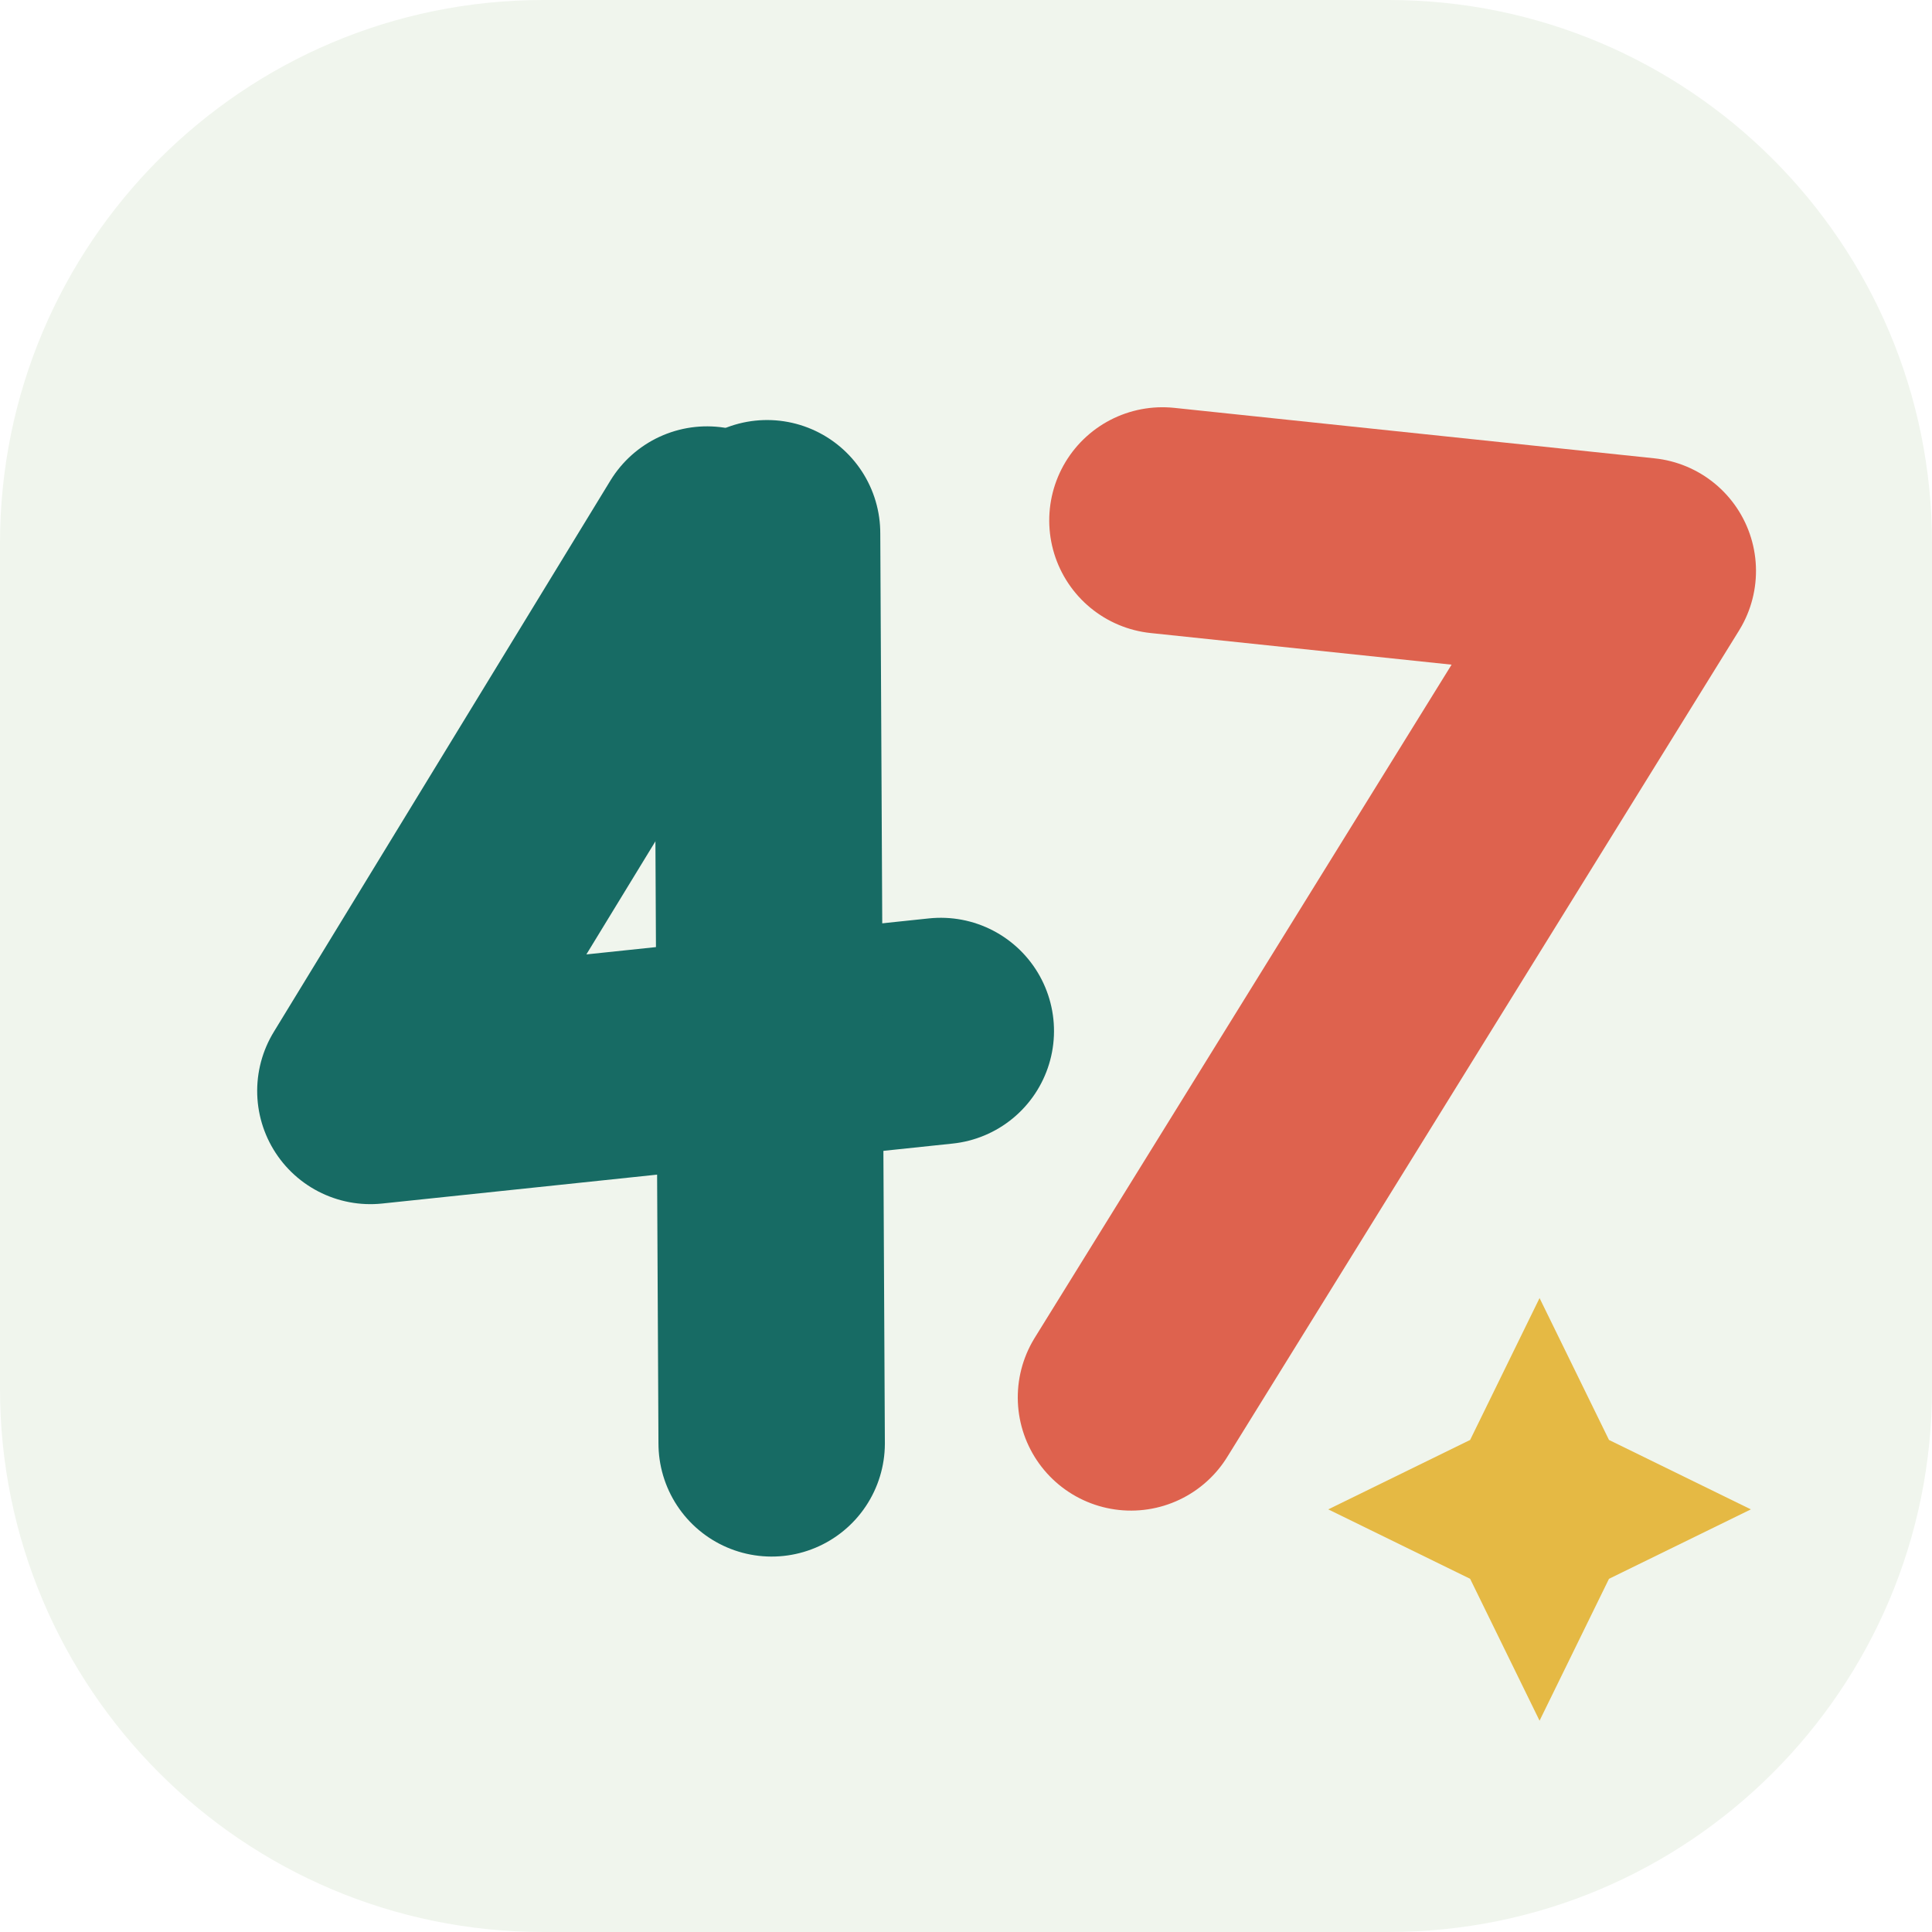
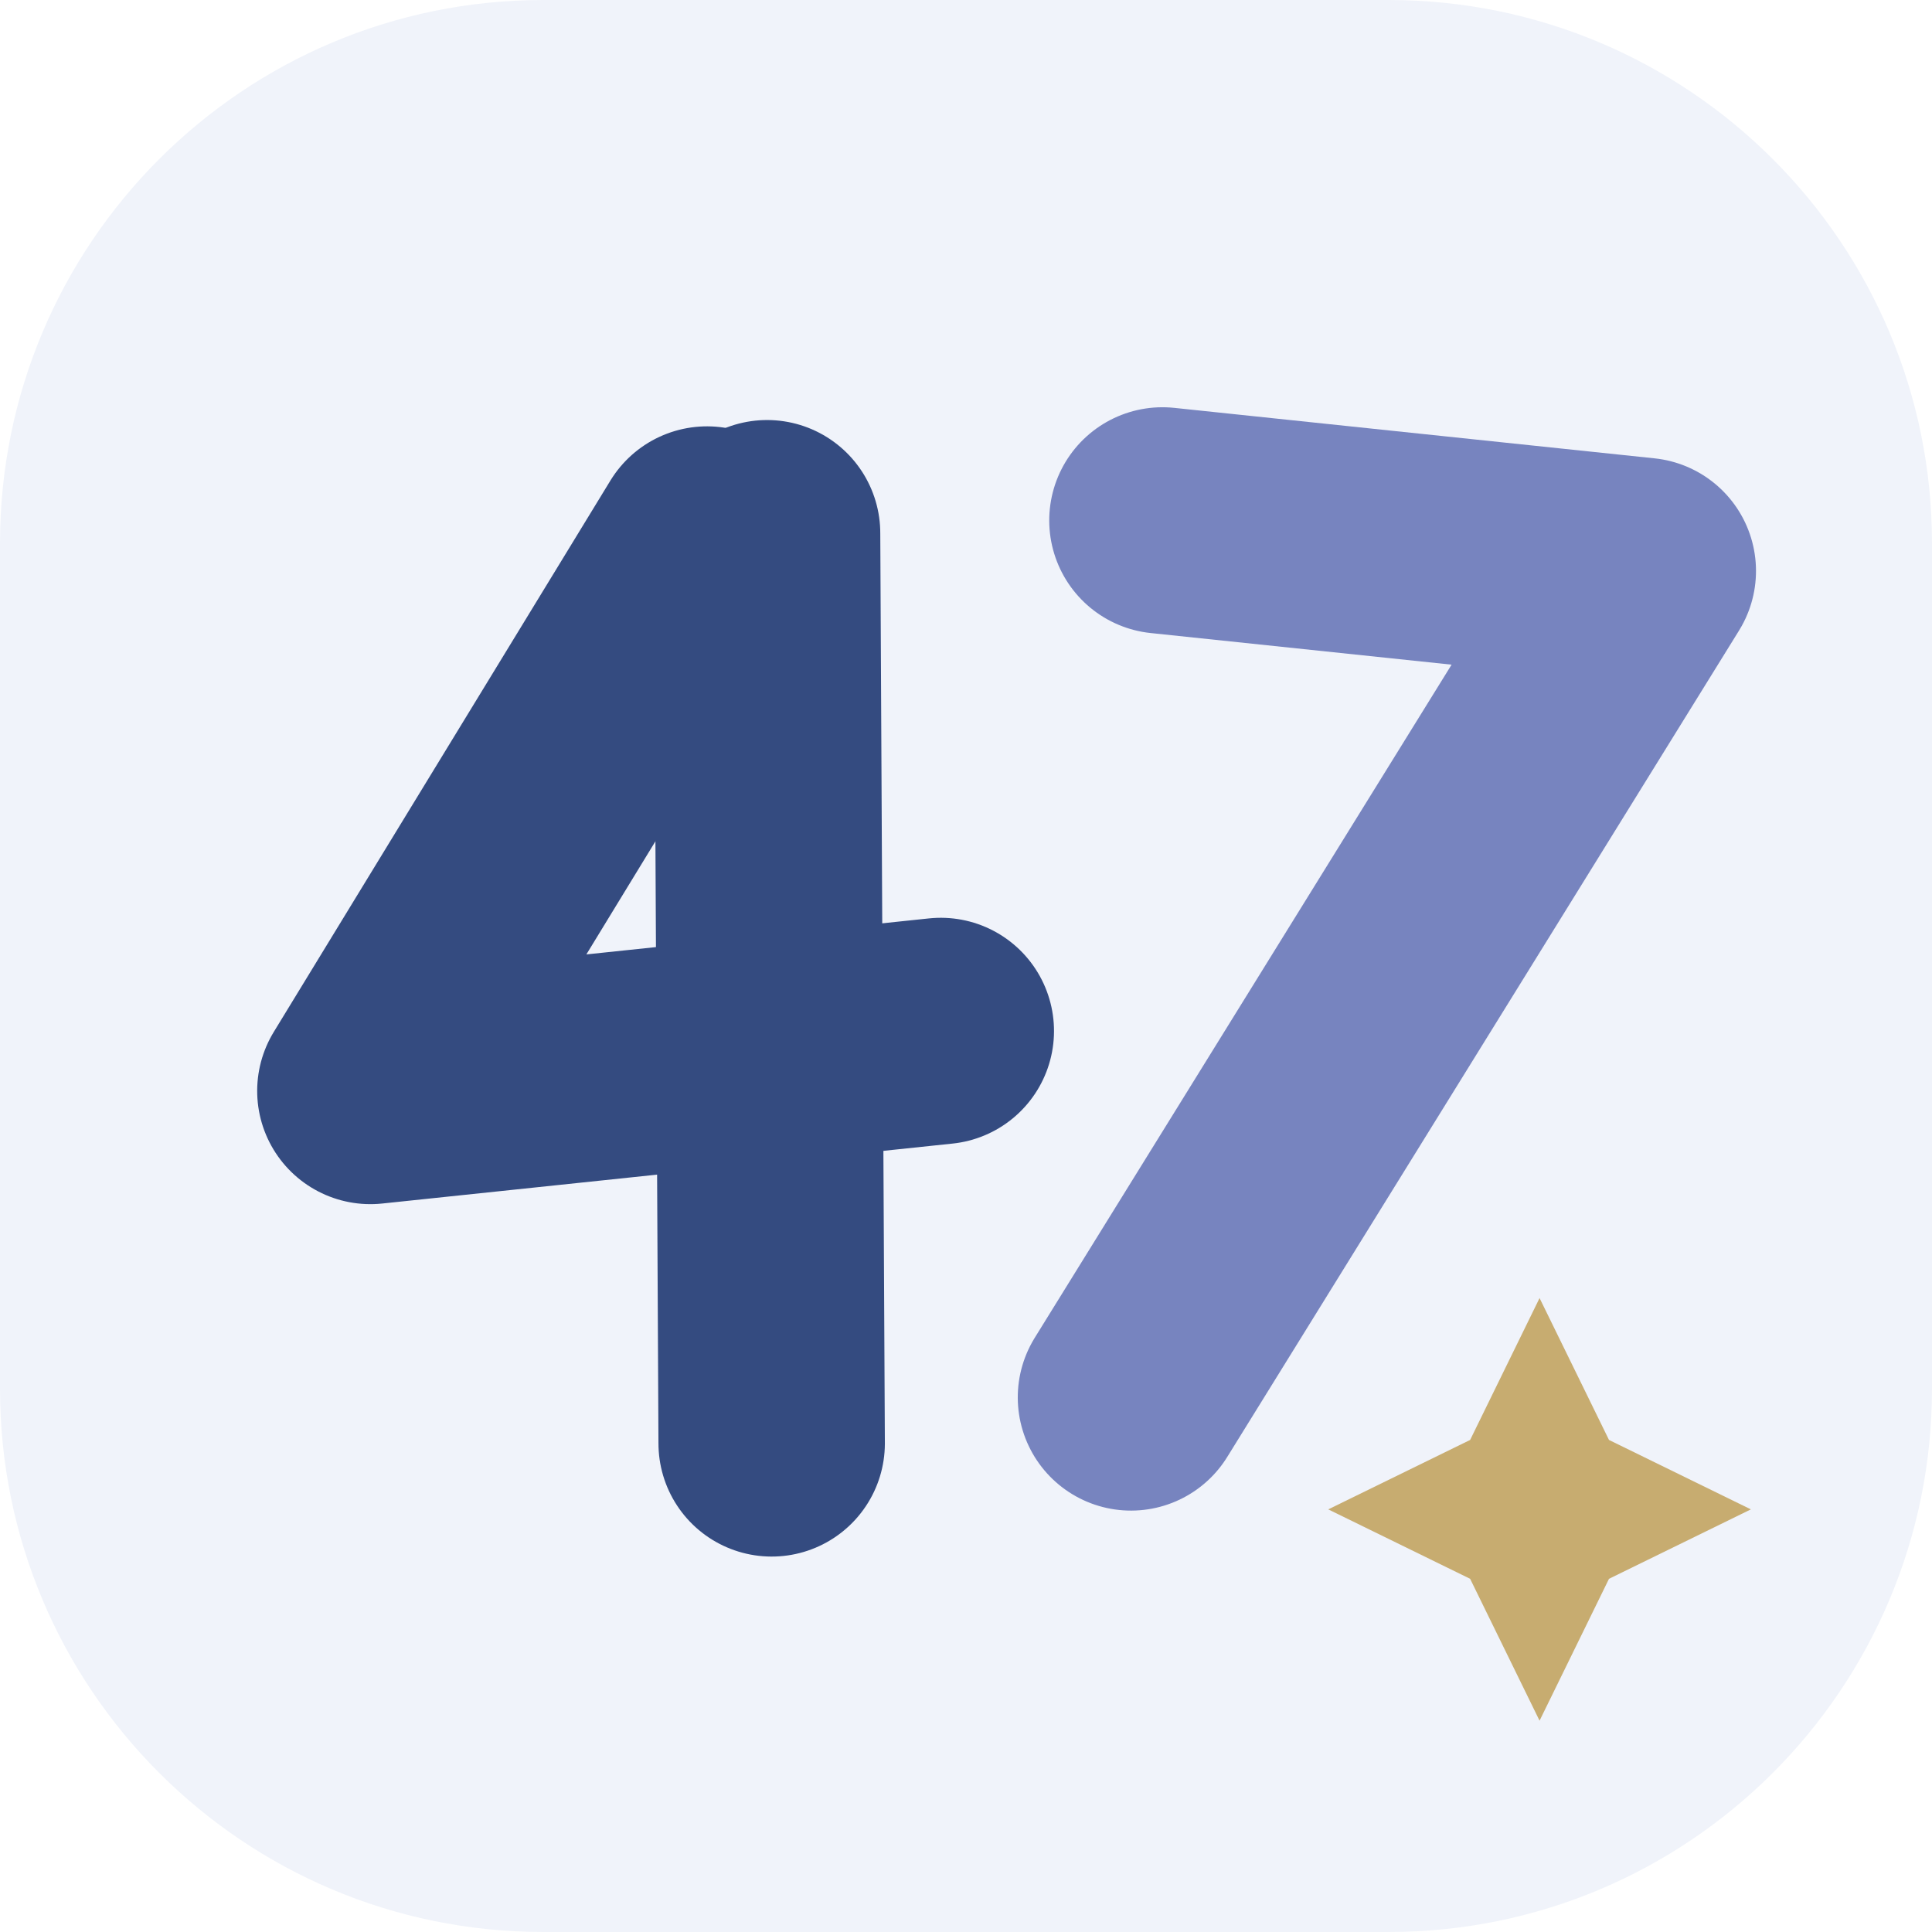
<svg xmlns="http://www.w3.org/2000/svg" viewBox="0 0 64 64" width="64" height="64" role="img" aria-labelledby="title">
-   <rect width="64" height="64" rx="18" fill="#f0f5ed" />
+   <rect width="64" height="64" rx="18" fill="#f0f3fa" />
  <g fill="none" stroke-width="7.5" stroke-linecap="round" stroke-linejoin="round">
-     <g transform="rotate(-6 23 33)" stroke="#176b64">
+     <g transform="rotate(-6 23 33)" stroke="#344b80">
      <path d="M25 18 12 35H31" />
      <path d="M27 18 24 48" />
    </g>
-     <path d="M37 18H53L39 47" stroke="#de624e" transform="rotate(6 45 32)" />
+     <path d="M37 18H53L39 47" stroke="#7784bf" transform="rotate(6 45 32)" />
  </g>
-   <path d="m51 43 2.3 4.7 4.7 2.3-4.7 2.3L51 57l-2.3-4.7L44 50l4.7-2.3Z" fill="#e5b944" />
+   <path d="m51 43 2.3 4.7 4.7 2.3-4.7 2.3L51 57l-2.3-4.7L44 50l4.7-2.3Z" fill="#c7ac70" />
</svg>
